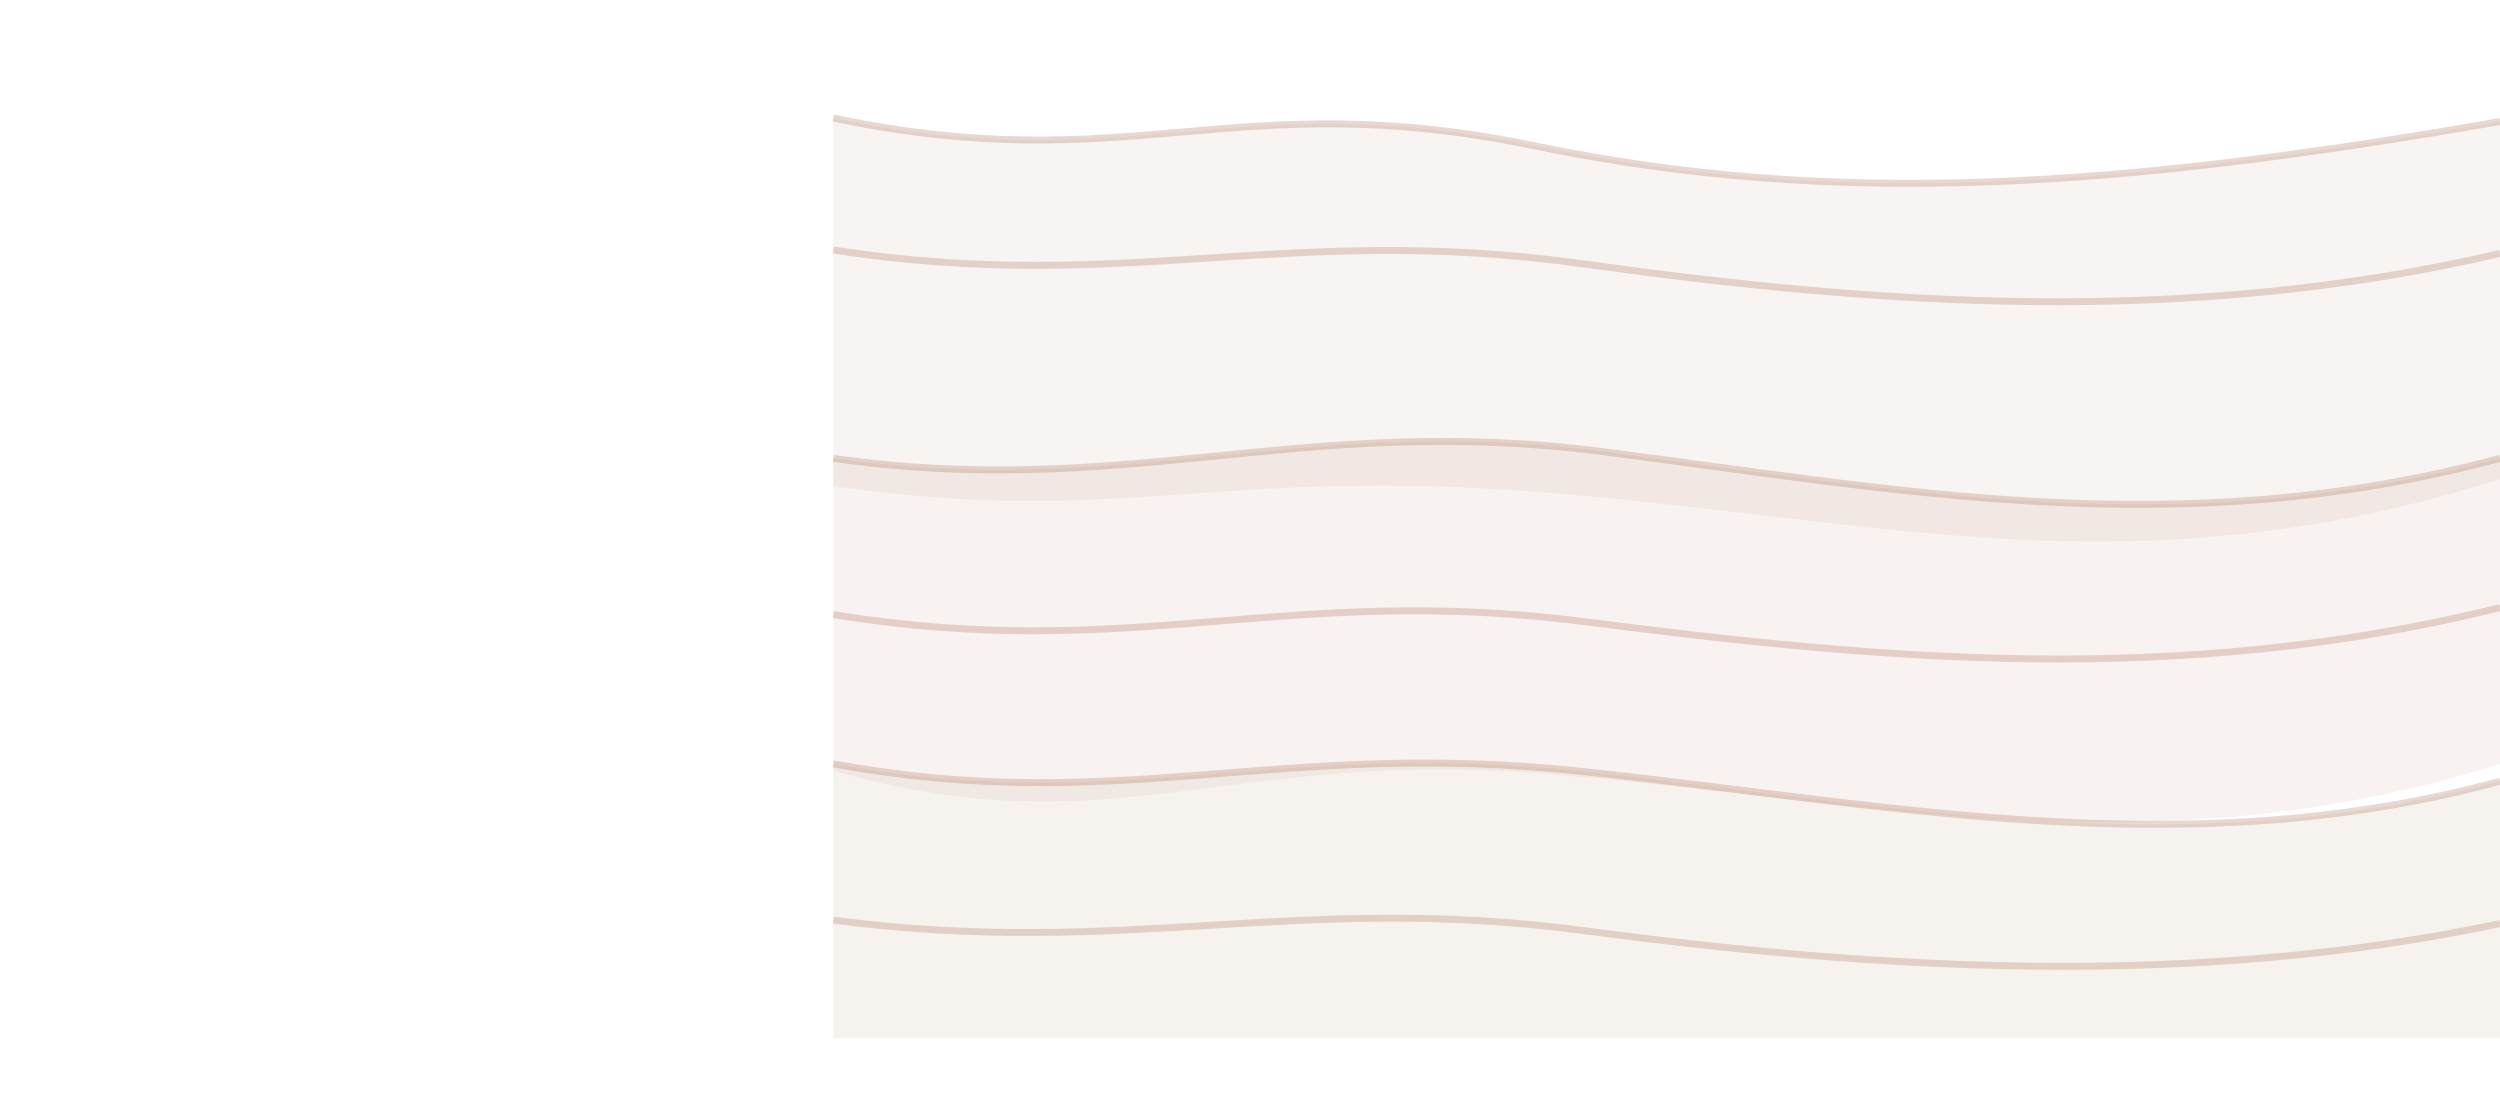
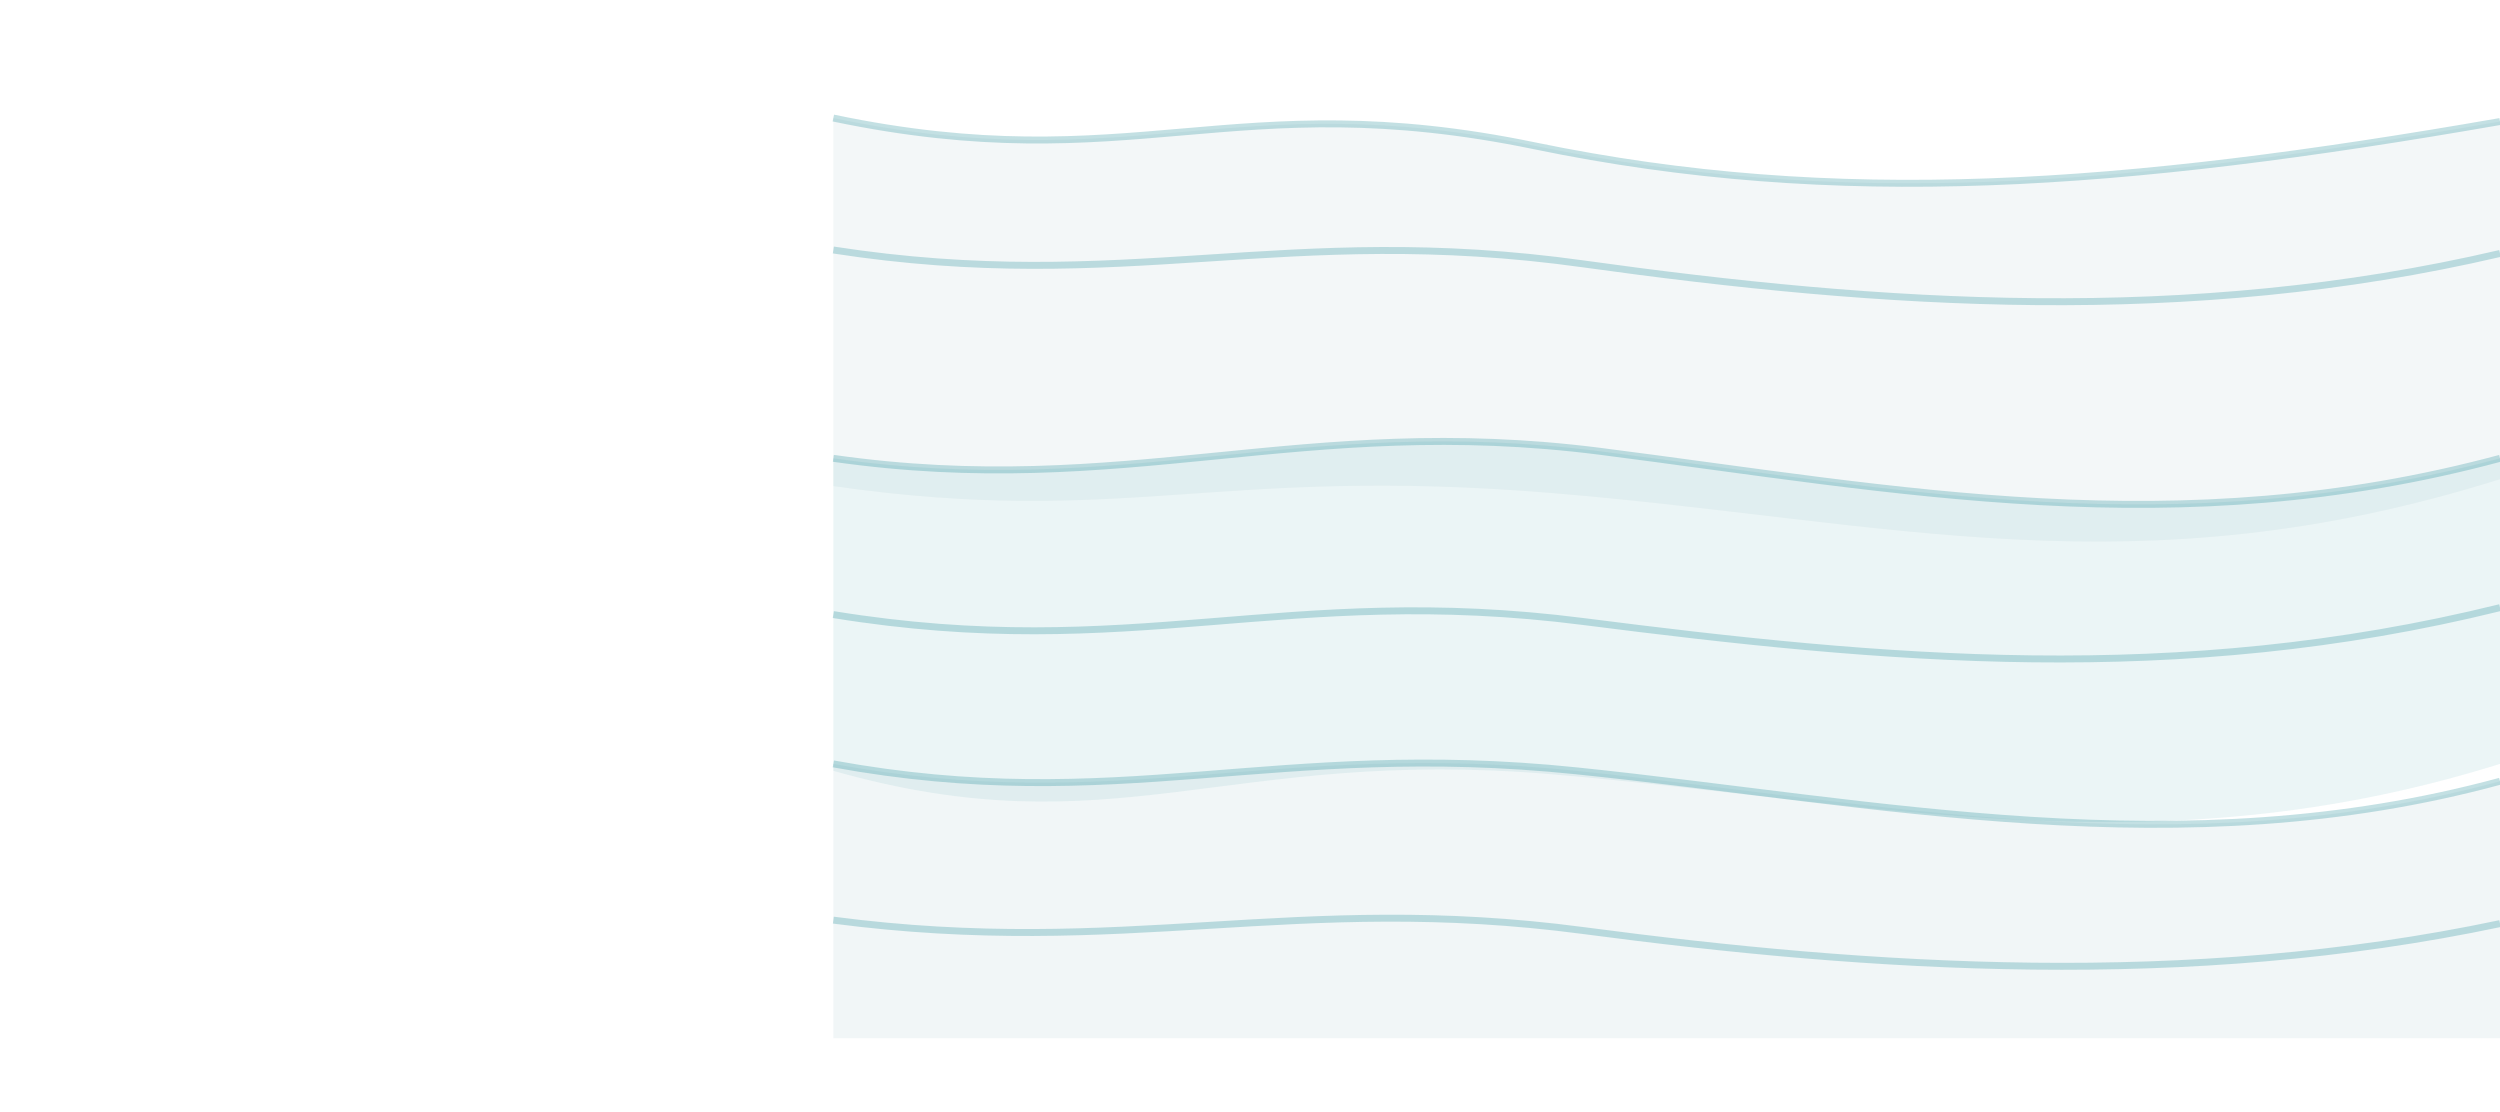
<svg xmlns="http://www.w3.org/2000/svg" viewBox="0 0 720 320" fill="none">
-   <path d="M240 34c86 18 115-10 202 8s169 12 278-7v103c-105 33-176 12-273 4s-123 10-207-2V34Z" fill="#B9A58D" fill-opacity=".12" />
-   <path d="M240 132c84 12 135-13 221-2s166 27 259 2v88c-99 31-179 11-273 3s-126 22-207-1v-90Z" fill="#A65D42" fill-opacity=".08" />
-   <path d="M240 220c82 15 127-7 214 2s174 28 266 3v74H240v-79Z" fill="#B9A58D" fill-opacity=".14" />
-   <g stroke="#A65D42" stroke-opacity=".24" stroke-width="2">
+   <path d="M240 34c86 18 115-10 202 8s169 12 278-7v103c-105 33-176 12-273 4s-123 10-207-2V34Z" fill="#9CBCC1" fill-opacity=".12" />
+   <path d="M240 132c84 12 135-13 221-2s166 27 259 2v88c-99 31-179 11-273 3s-126 22-207-1v-90Z" fill="#087E8B" fill-opacity=".08" />
+   <path d="M240 220c82 15 127-7 214 2s174 28 266 3v74H240v-79Z" fill="#9CBCC1" fill-opacity=".14" />
+   <g stroke="#087E8B" stroke-opacity=".24" stroke-width="2">
    <path d="M240 34c86 18 115-10 202 8s169 12 278-7" />
    <path d="M240 72c84 13 130-8 216 4s174 18 264-3" />
    <path d="M240 132c84 12 135-13 221-2s166 27 259 2" />
    <path d="M240 177c86 14 130-9 216 2s171 19 264-4" />
    <path d="M240 220c82 15 127-7 214 2s174 28 266 3" />
    <path d="M240 265c84 11 133-8 216 3s174 17 264-2" />
  </g>
</svg>
